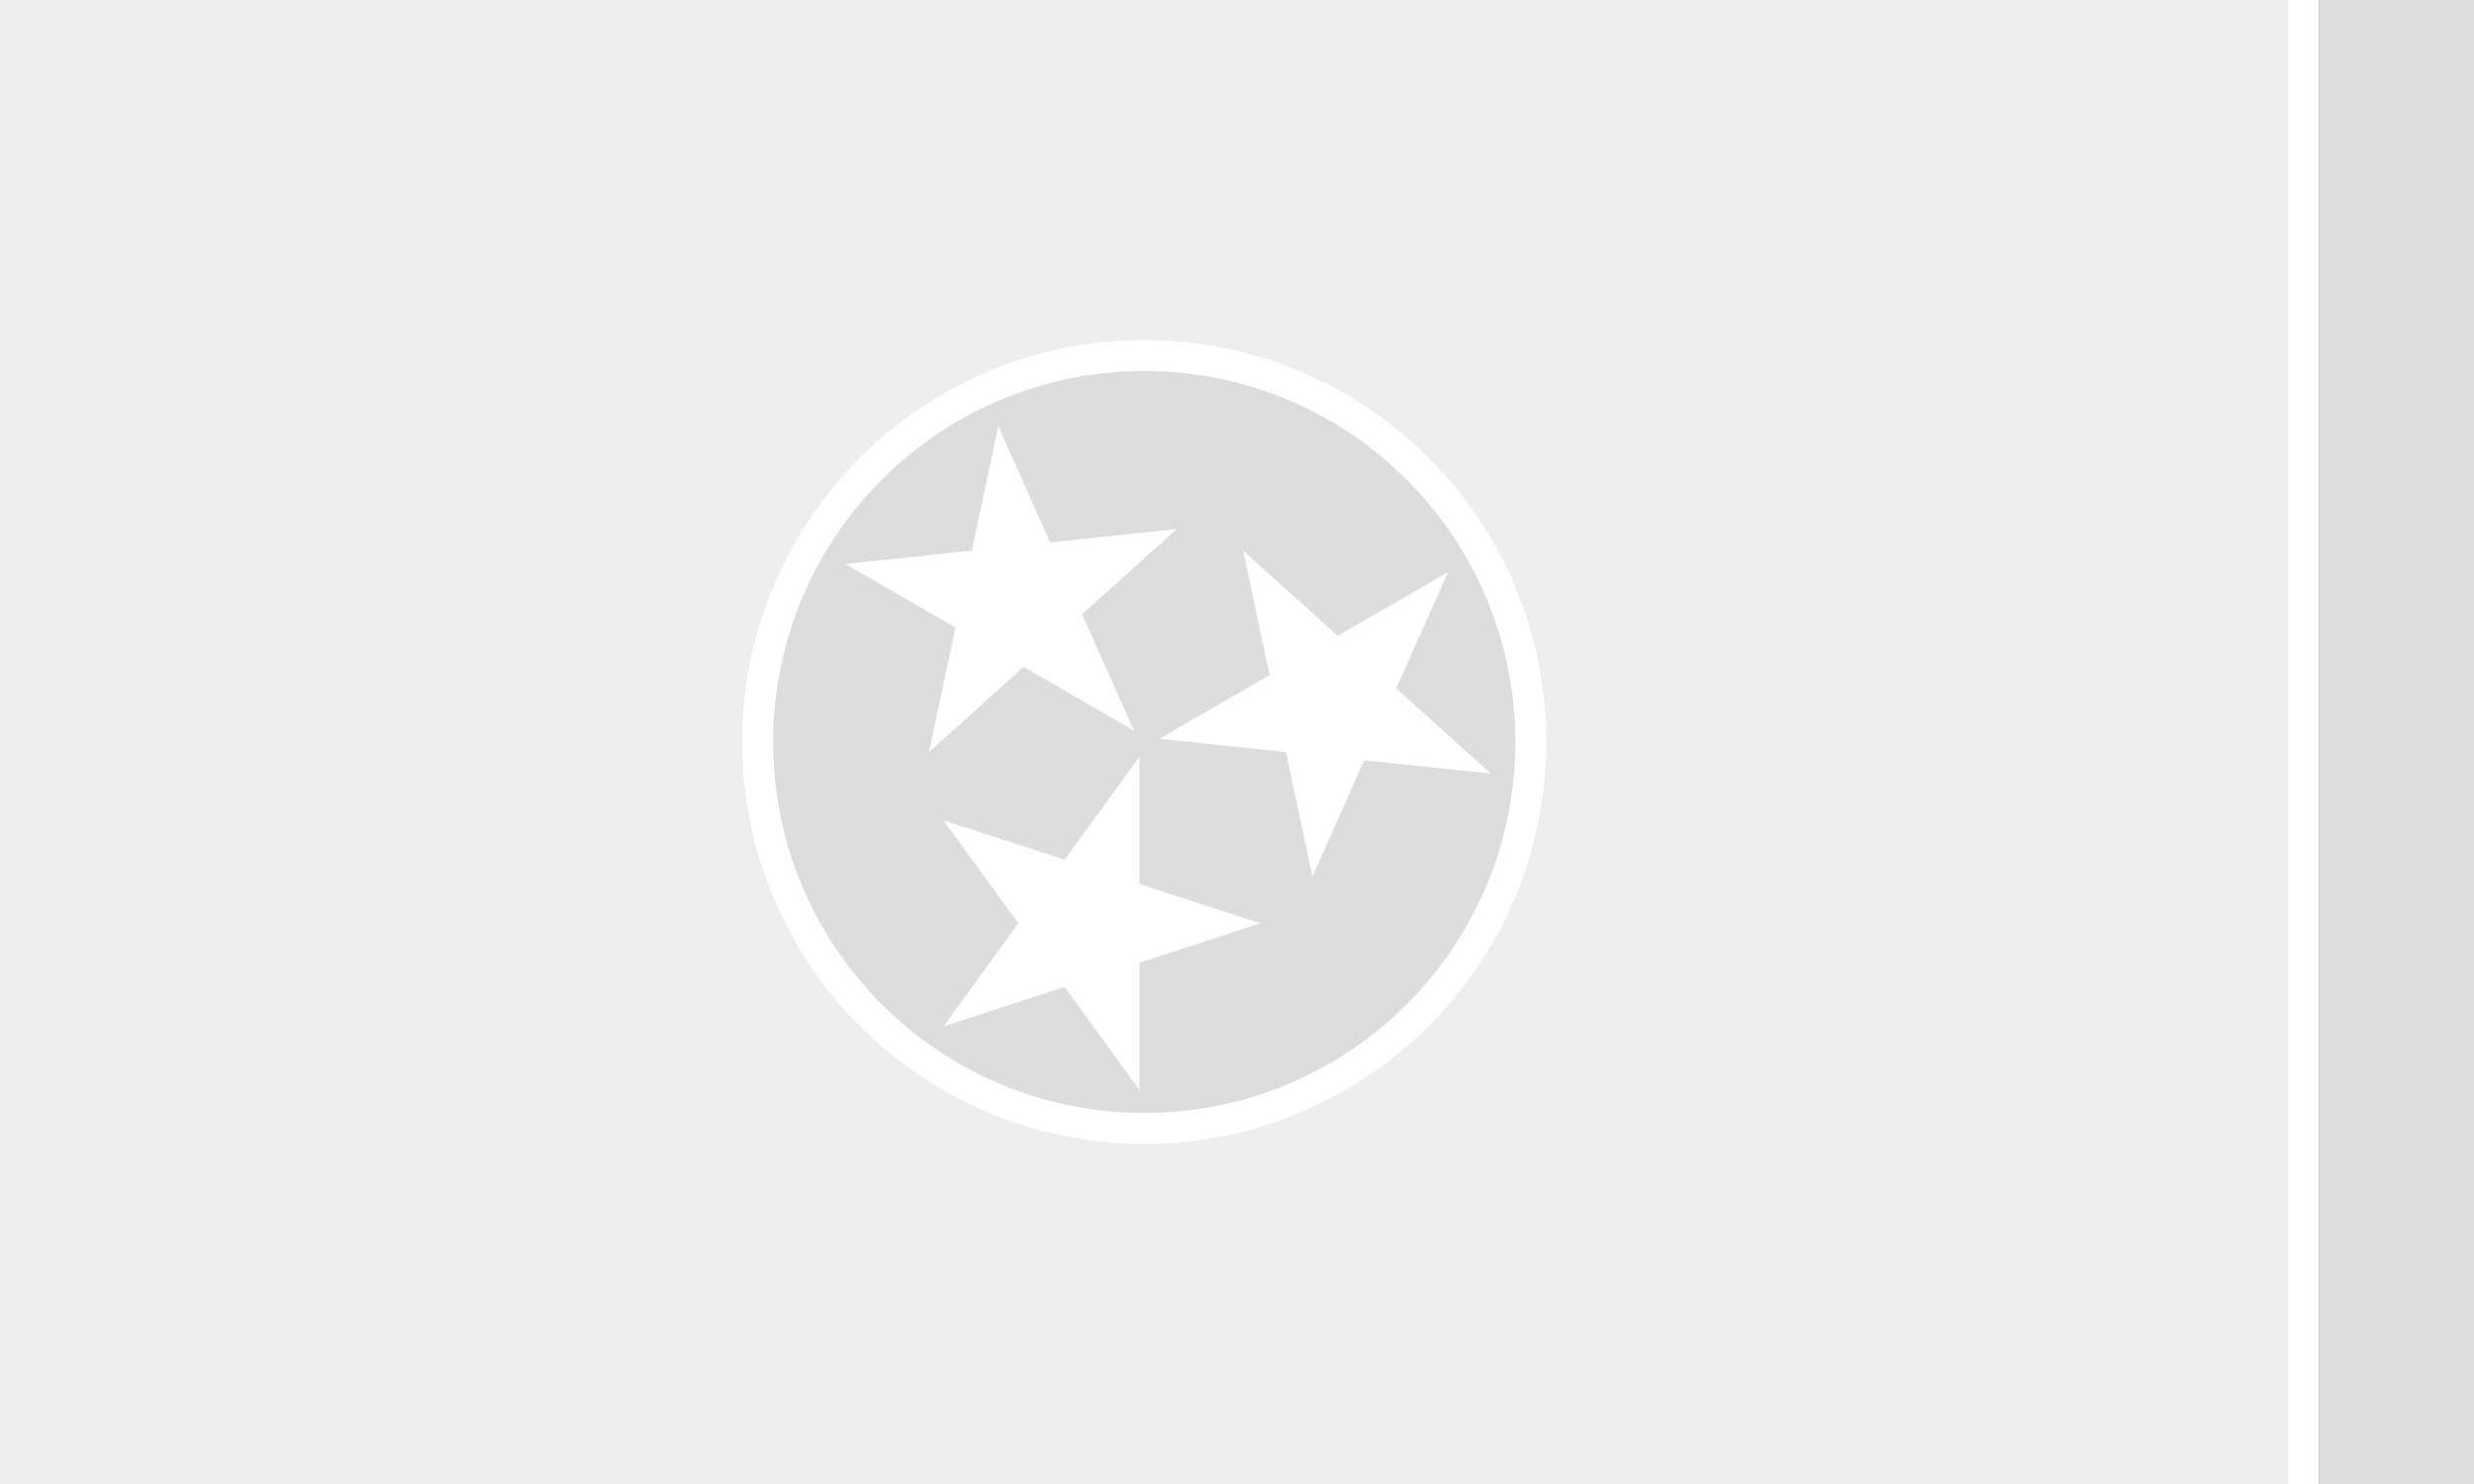
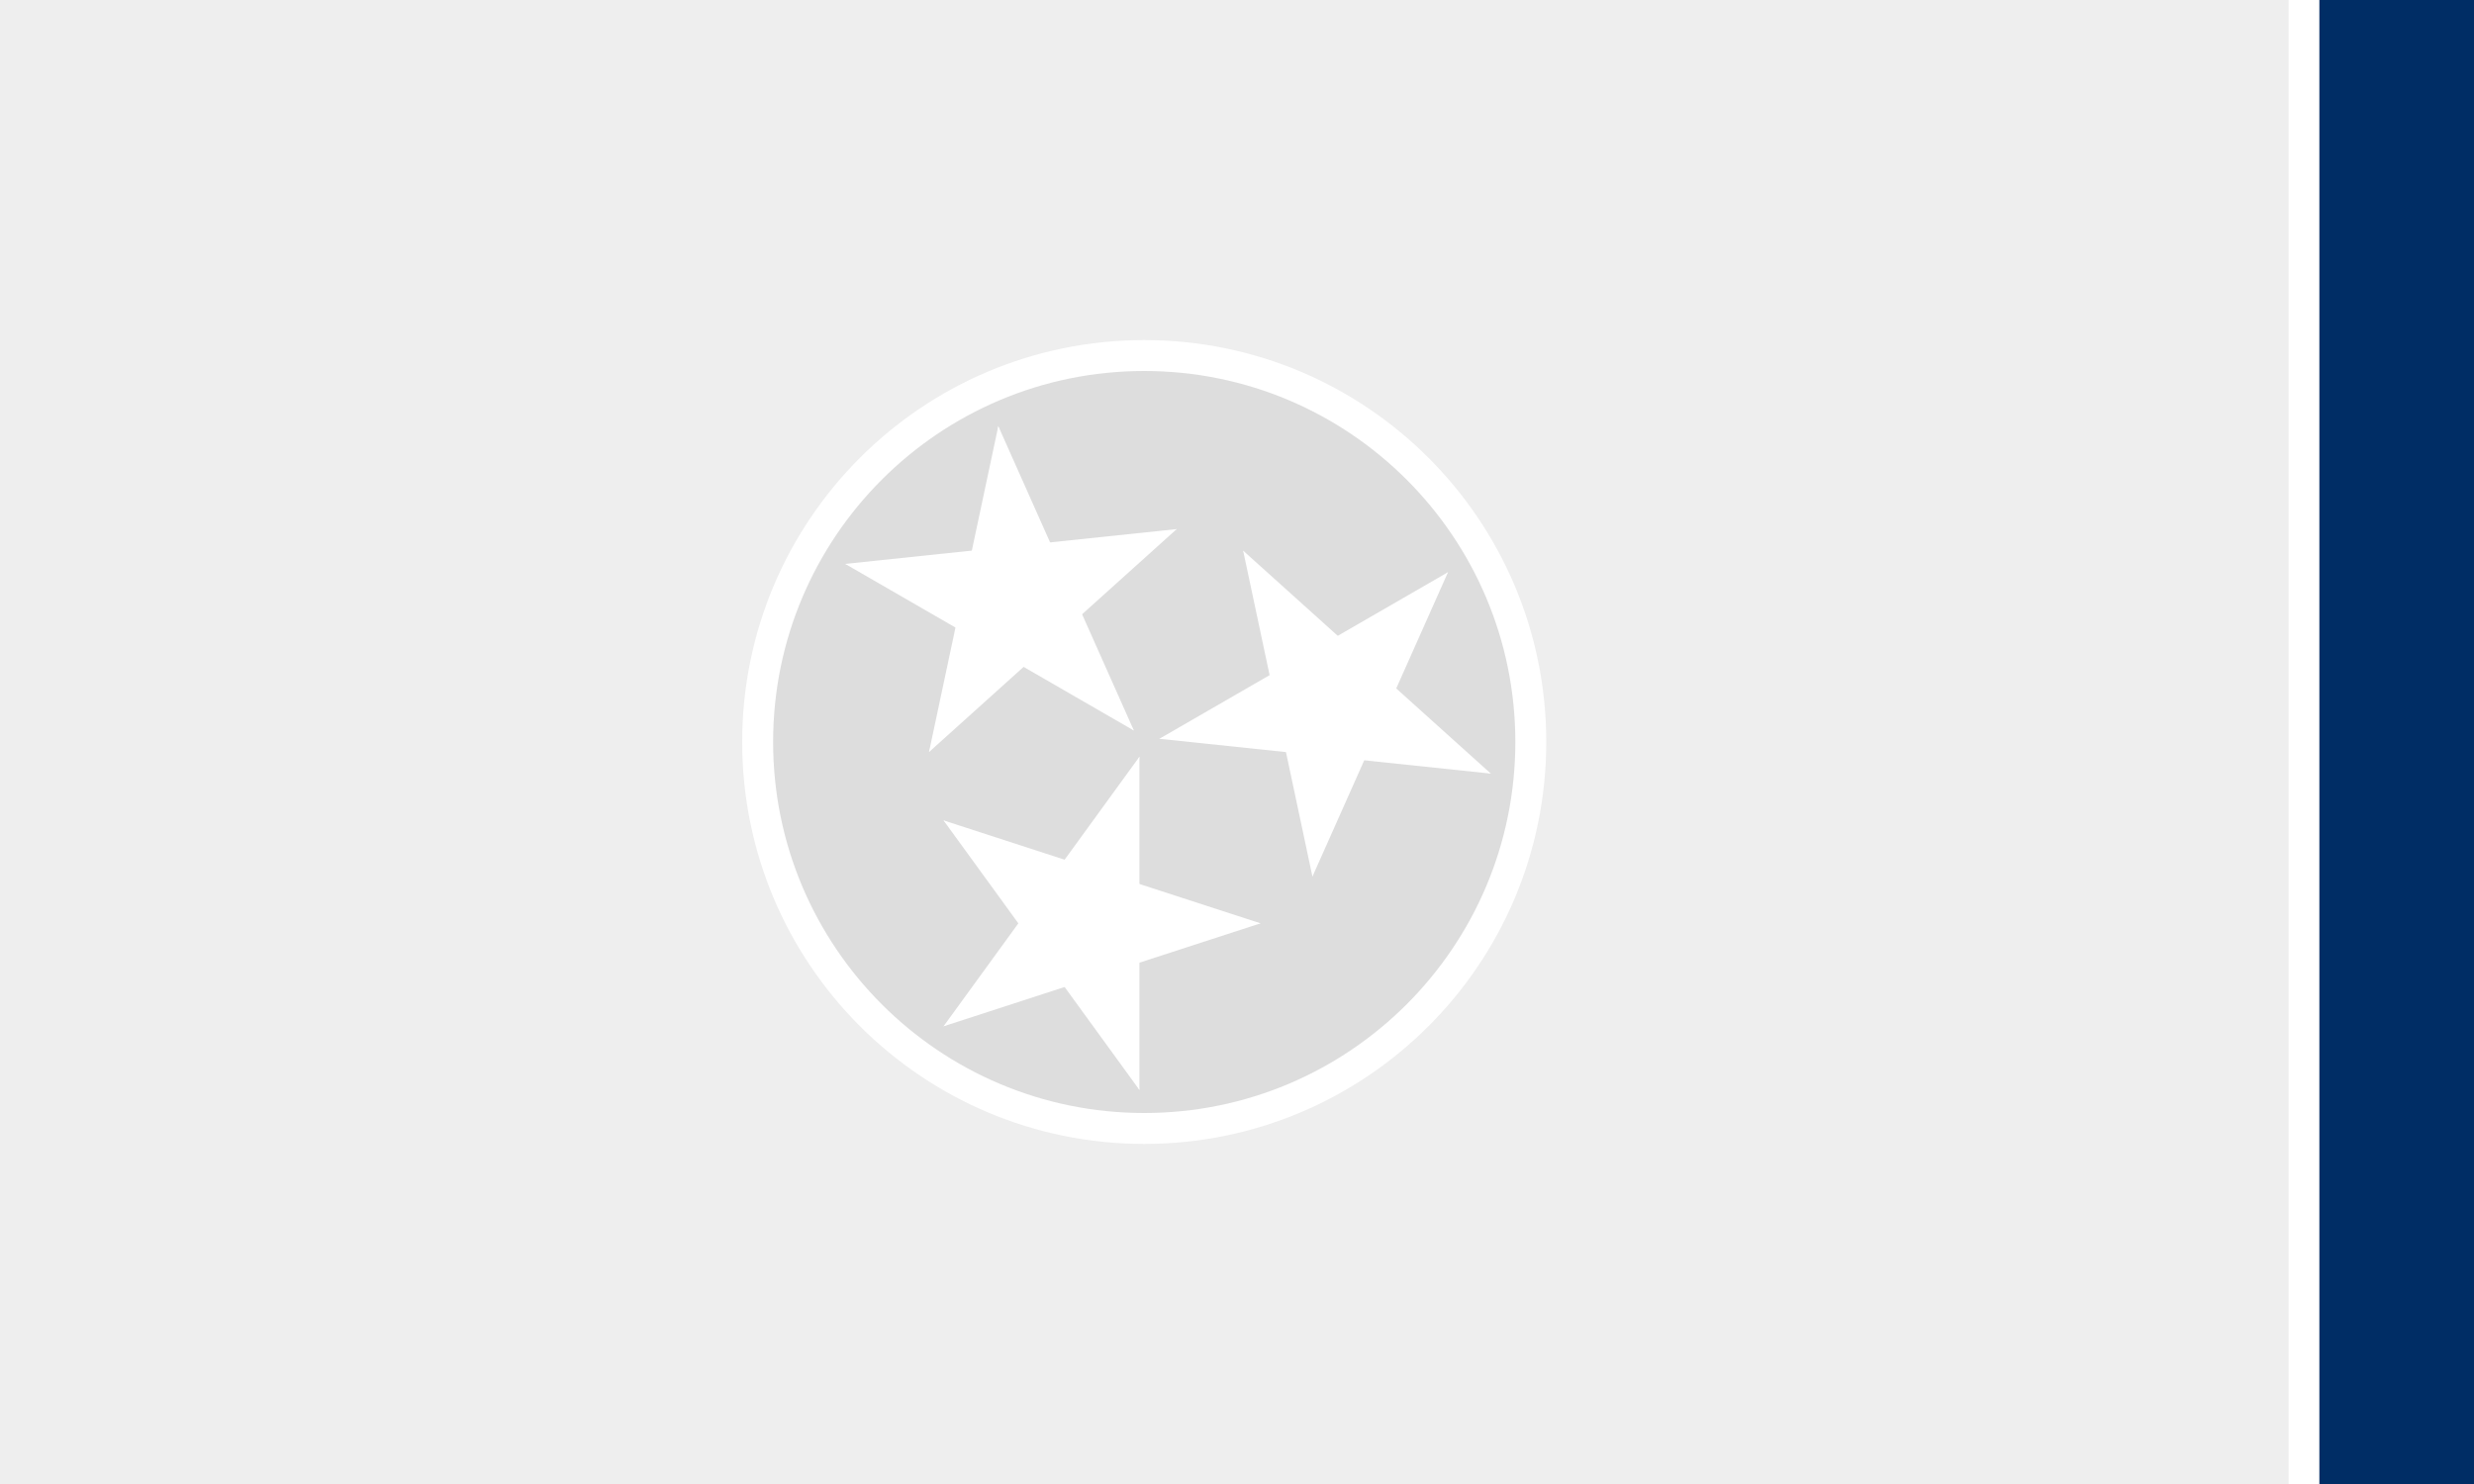
<svg xmlns="http://www.w3.org/2000/svg" width="1000" height="600" fill="none" viewBox="0 0 1000 600">
  <g id="tennessee" clip-path="url(#clip0_969_5952)">
-     <path id="1" fill="#EEE" d="M0 0h1000v600H0V0Z" />
+     <path id="1" fill="#EEE" d="M0 0h925v600H0V0Z" />
+     <path id="2" fill="#DDD" d="M925 0h75v600h-75V0Z" />
+     <path id="3" fill="#EEE" d="M937.5 0h62.5v600h-62.5V0Z" />
    <path id="Vector" fill="#fff" d="M925 0h75v600h-75V0Z" />
    <path id="Vector_2" fill="#002D65" d="M937.5 0h62.5v600h-62.5V0Z" />
-     <path id="2" fill="#DDD" d="M937.5 0h62.5v600h-62.5V0Z" />
    <g id="Group">
      <path id="Vector_3" fill="#fff" d="M462.5 462.5c89.746 0 162.5-72.754 162.5-162.5s-72.754-162.5-162.5-162.5S300 210.254 300 300s72.754 162.5 162.5 162.5Z" />
      <path id="3" fill="#DDD" d="M462.5 450c82.843 0 150-67.157 150-150s-67.157-150-150-150-150 67.157-150 150 67.157 150 150 150Z" />
      <g id="Group_2">
        <g id="4">
          <g id="d" fill="#eee">
            <g id="b">
              <path id="a" fill="#fff" d="m460.569 305.953-41.635 57.306 28.652 20.817" />
              <path id="a_2" fill="#fff" d="M460.569 305.953v70.833h-35.417" />
            </g>
            <g id="b_2">
              <path id="a_3" fill="#fff" d="m509.513 373.312-67.366-21.888-10.945 33.683" />
              <path id="a_4" fill="#fff" d="m509.513 373.312-67.366 21.889-10.945-33.683" />
            </g>
            <g id="b_3">
              <path id="a_5" fill="#fff" d="M460.569 440.688v-70.834h-35.417" />
              <path id="a_6" fill="#fff" d="m460.569 440.688-41.635-57.306 28.652-20.817" />
            </g>
            <g id="b_4">
              <path id="a_7" fill="#fff" d="m381.375 414.953 67.366-21.889-10.944-33.683" />
              <path id="a_8" fill="#fff" d="m381.375 414.953 41.634-57.305 28.653 20.817" />
            </g>
            <g id="b_5">
              <path id="a_9" fill="#fff" d="m381.375 331.688 41.634 57.305 28.653-20.818" />
              <path id="a_10" fill="#fff" d="m381.375 331.688 67.366 21.888-10.944 33.683" />
            </g>
          </g>
          <g id="d_2">
            <g id="b_6">
              <path id="a_11" fill="#fff" d="m458.318 295.367-28.811-64.709-32.354 14.405" />
              <path id="a_12" fill="#fff" d="m458.318 295.367-61.343-35.416 17.708-30.672" />
            </g>
            <g id="b_7">
              <path id="a_13" fill="#fff" d="m375.505 304.07 52.639-47.396-23.698-26.32" />
              <path id="a_14" fill="#fff" d="m375.505 304.07 14.727-69.285 34.642 7.363" />
            </g>
            <g id="b_8">
              <path id="a_15" fill="#fff" d="m341.636 227.992 61.343 35.417 17.709-30.672" />
              <path id="a_16" fill="#fff" d="m341.636 227.992 70.445-7.404 3.702 35.223" />
            </g>
            <g id="b_9">
              <path id="a_17" fill="#fff" d="m403.517 172.281-14.727 69.286 34.643 7.363" />
              <path id="a_18" fill="#fff" d="m403.517 172.281 28.811 64.71-32.355 14.405" />
            </g>
            <g id="b_10">
              <path id="a_19" fill="#fff" d="m475.631 213.914-70.446 7.404 3.702 35.223" />
              <path id="a_20" fill="#fff" d="m475.631 213.914-52.64 47.397-23.698-26.32" />
            </g>
          </g>
          <g id="d_3">
            <g id="b_11">
              <path id="a_21" fill="#fff" d="m468.613 298.703 70.445 7.404 3.702-35.222" />
              <path id="a_22" fill="#fff" d="m468.613 298.703 61.344-35.417 17.708 30.672" />
            </g>
            <g id="b_12">
              <path id="a_23" fill="#fff" d="m502.482 222.633 14.727 69.285 34.643-7.363" />
              <path id="a_24" fill="#fff" d="m502.482 222.633 52.639 47.397-23.698 26.319" />
            </g>
            <g id="b_13">
              <path id="a_25" fill="#fff" d="m585.295 231.336-61.343 35.417 17.708 30.671" />
              <path id="a_26" fill="#fff" d="m585.295 231.336-28.81 64.709-32.355-14.405" />
            </g>
            <g id="b_14">
              <path id="a_27" fill="#fff" d="m602.608 312.781-52.639-47.396-23.699 26.319" />
              <path id="a_28" fill="#fff" d="m602.608 312.781-70.445-7.404 3.702-35.223" />
            </g>
            <g id="b_15">
              <path id="a_29" fill="#fff" d="m530.494 354.422 28.811-64.71-32.355-14.405" />
              <path id="a_30" fill="#fff" d="m530.494 354.422-14.727-69.286 34.643-7.363" />
            </g>
          </g>
        </g>
      </g>
    </g>
  </g>
  <defs>
    <clipPath id="clip0_969_5952">
      <path fill="#fff" d="M0 0h1000v600H0z" />
    </clipPath>
  </defs>
</svg>
